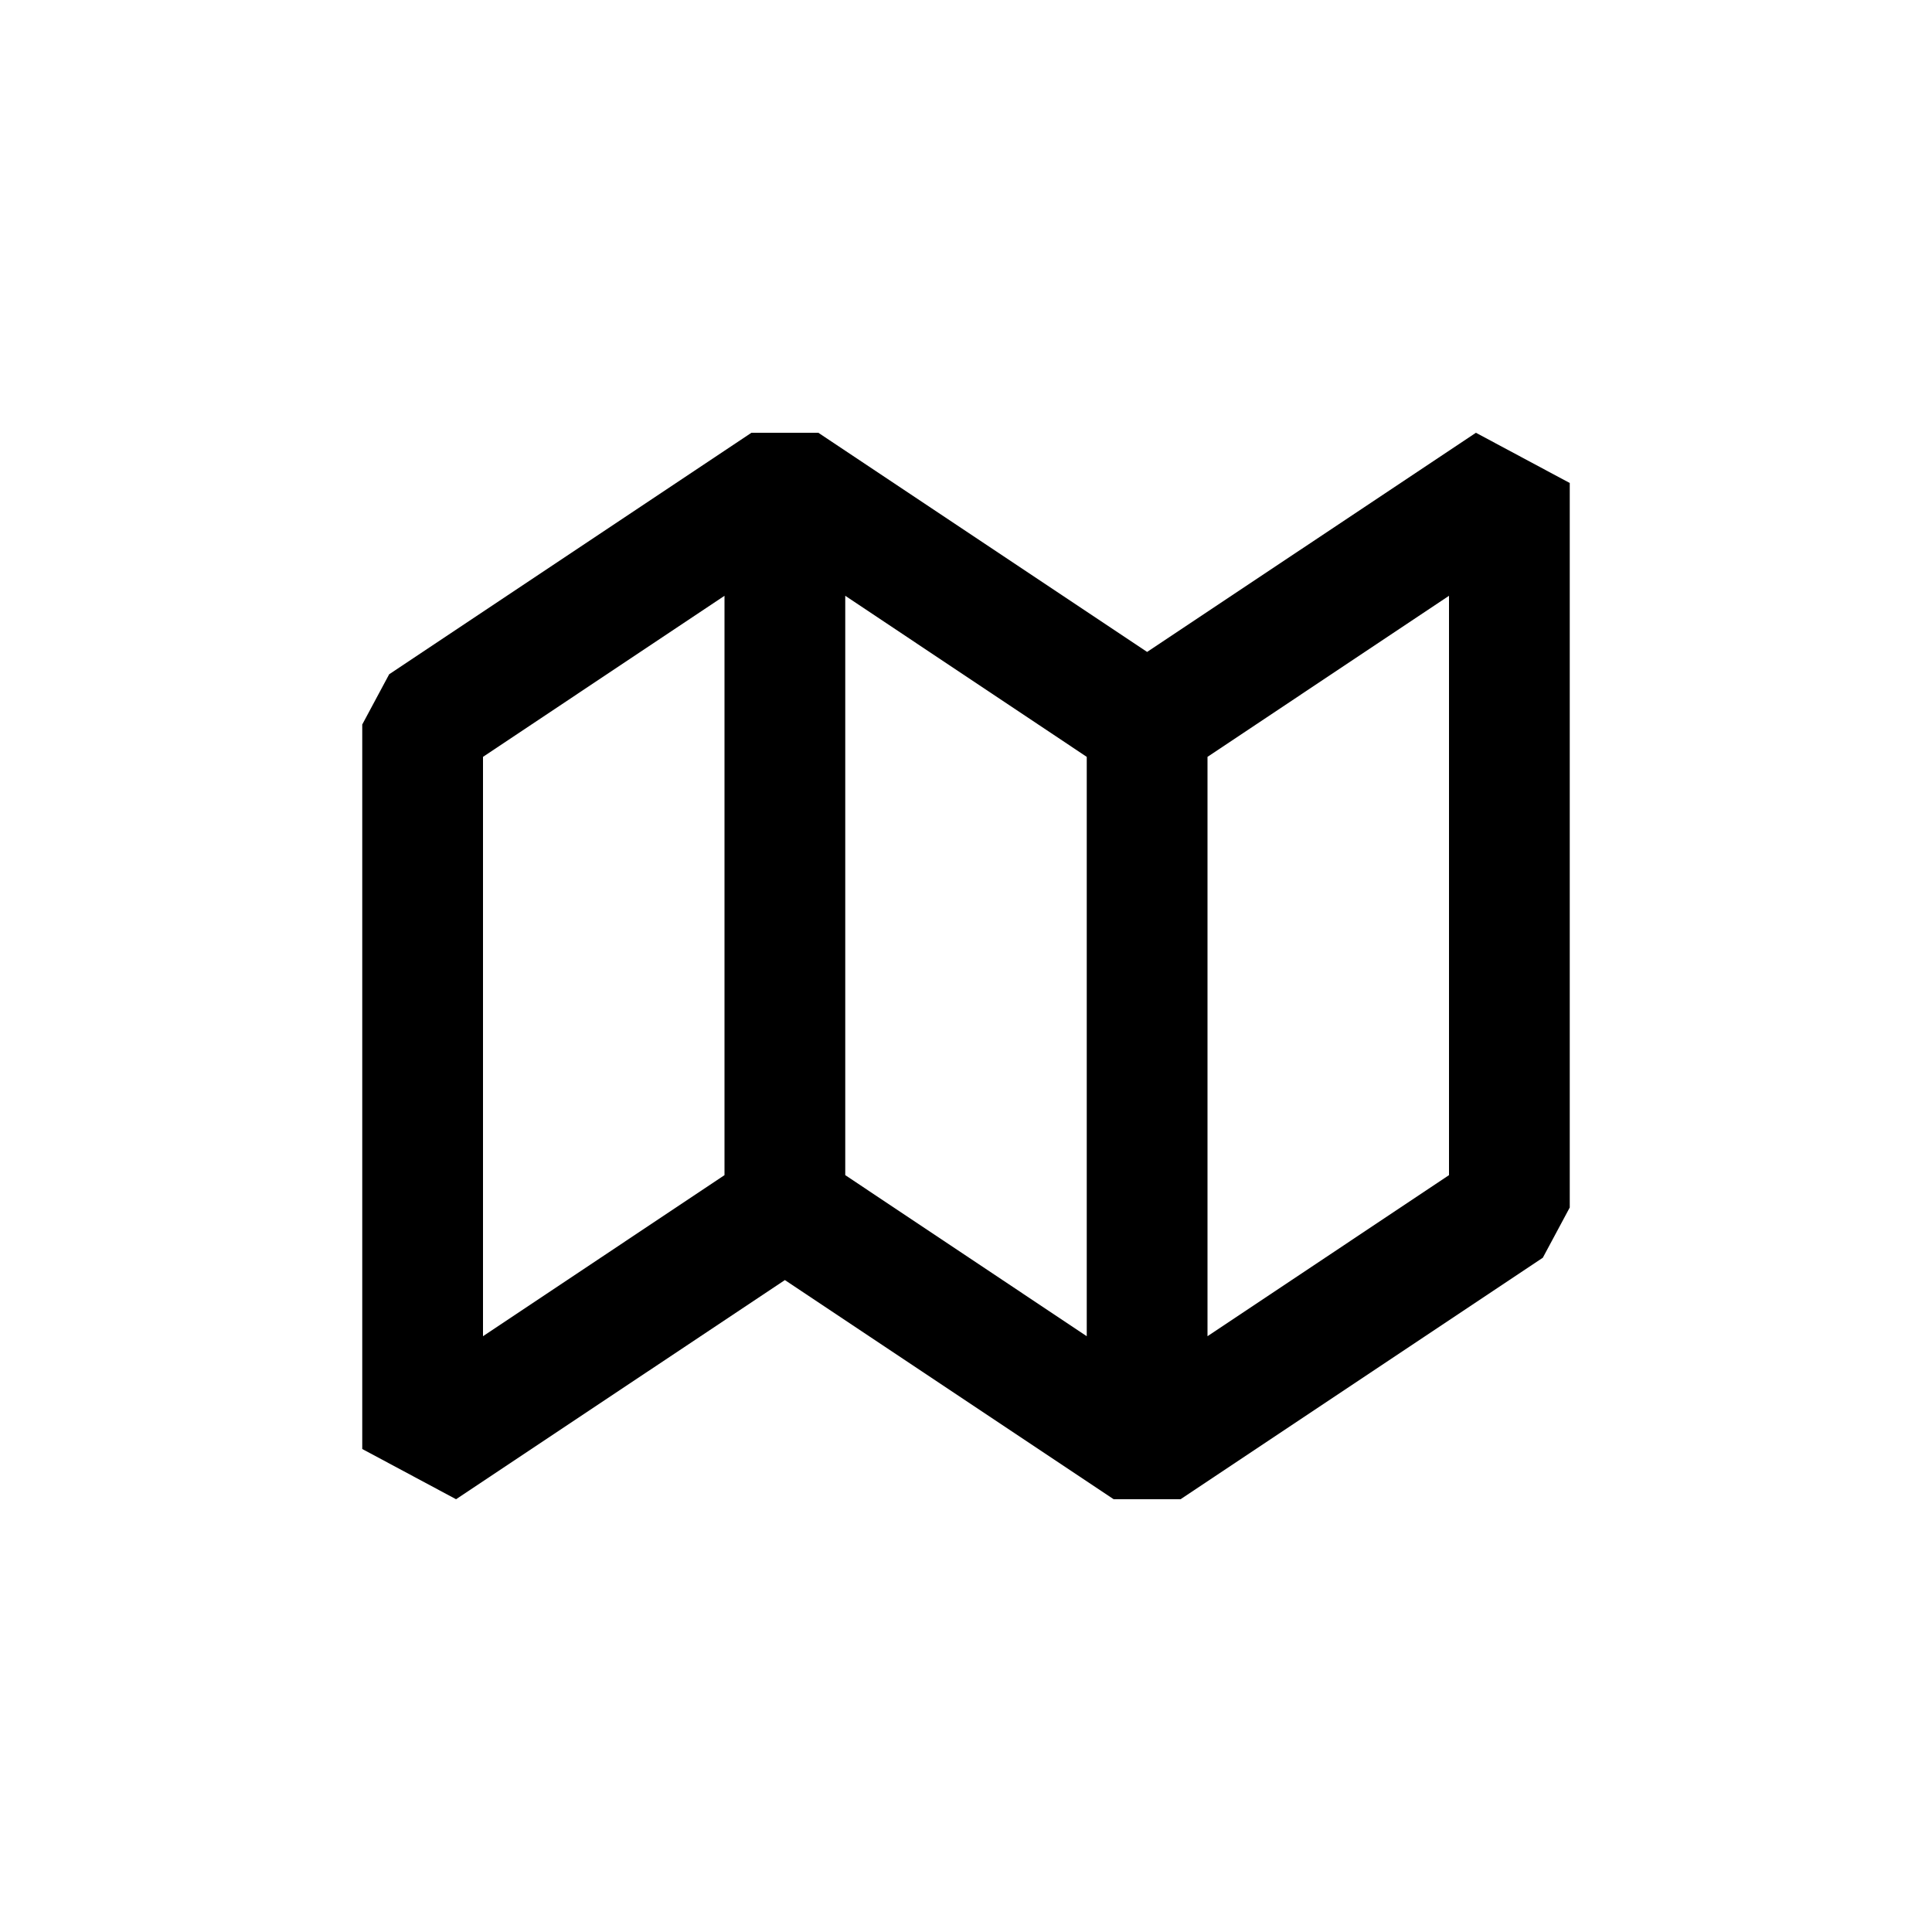
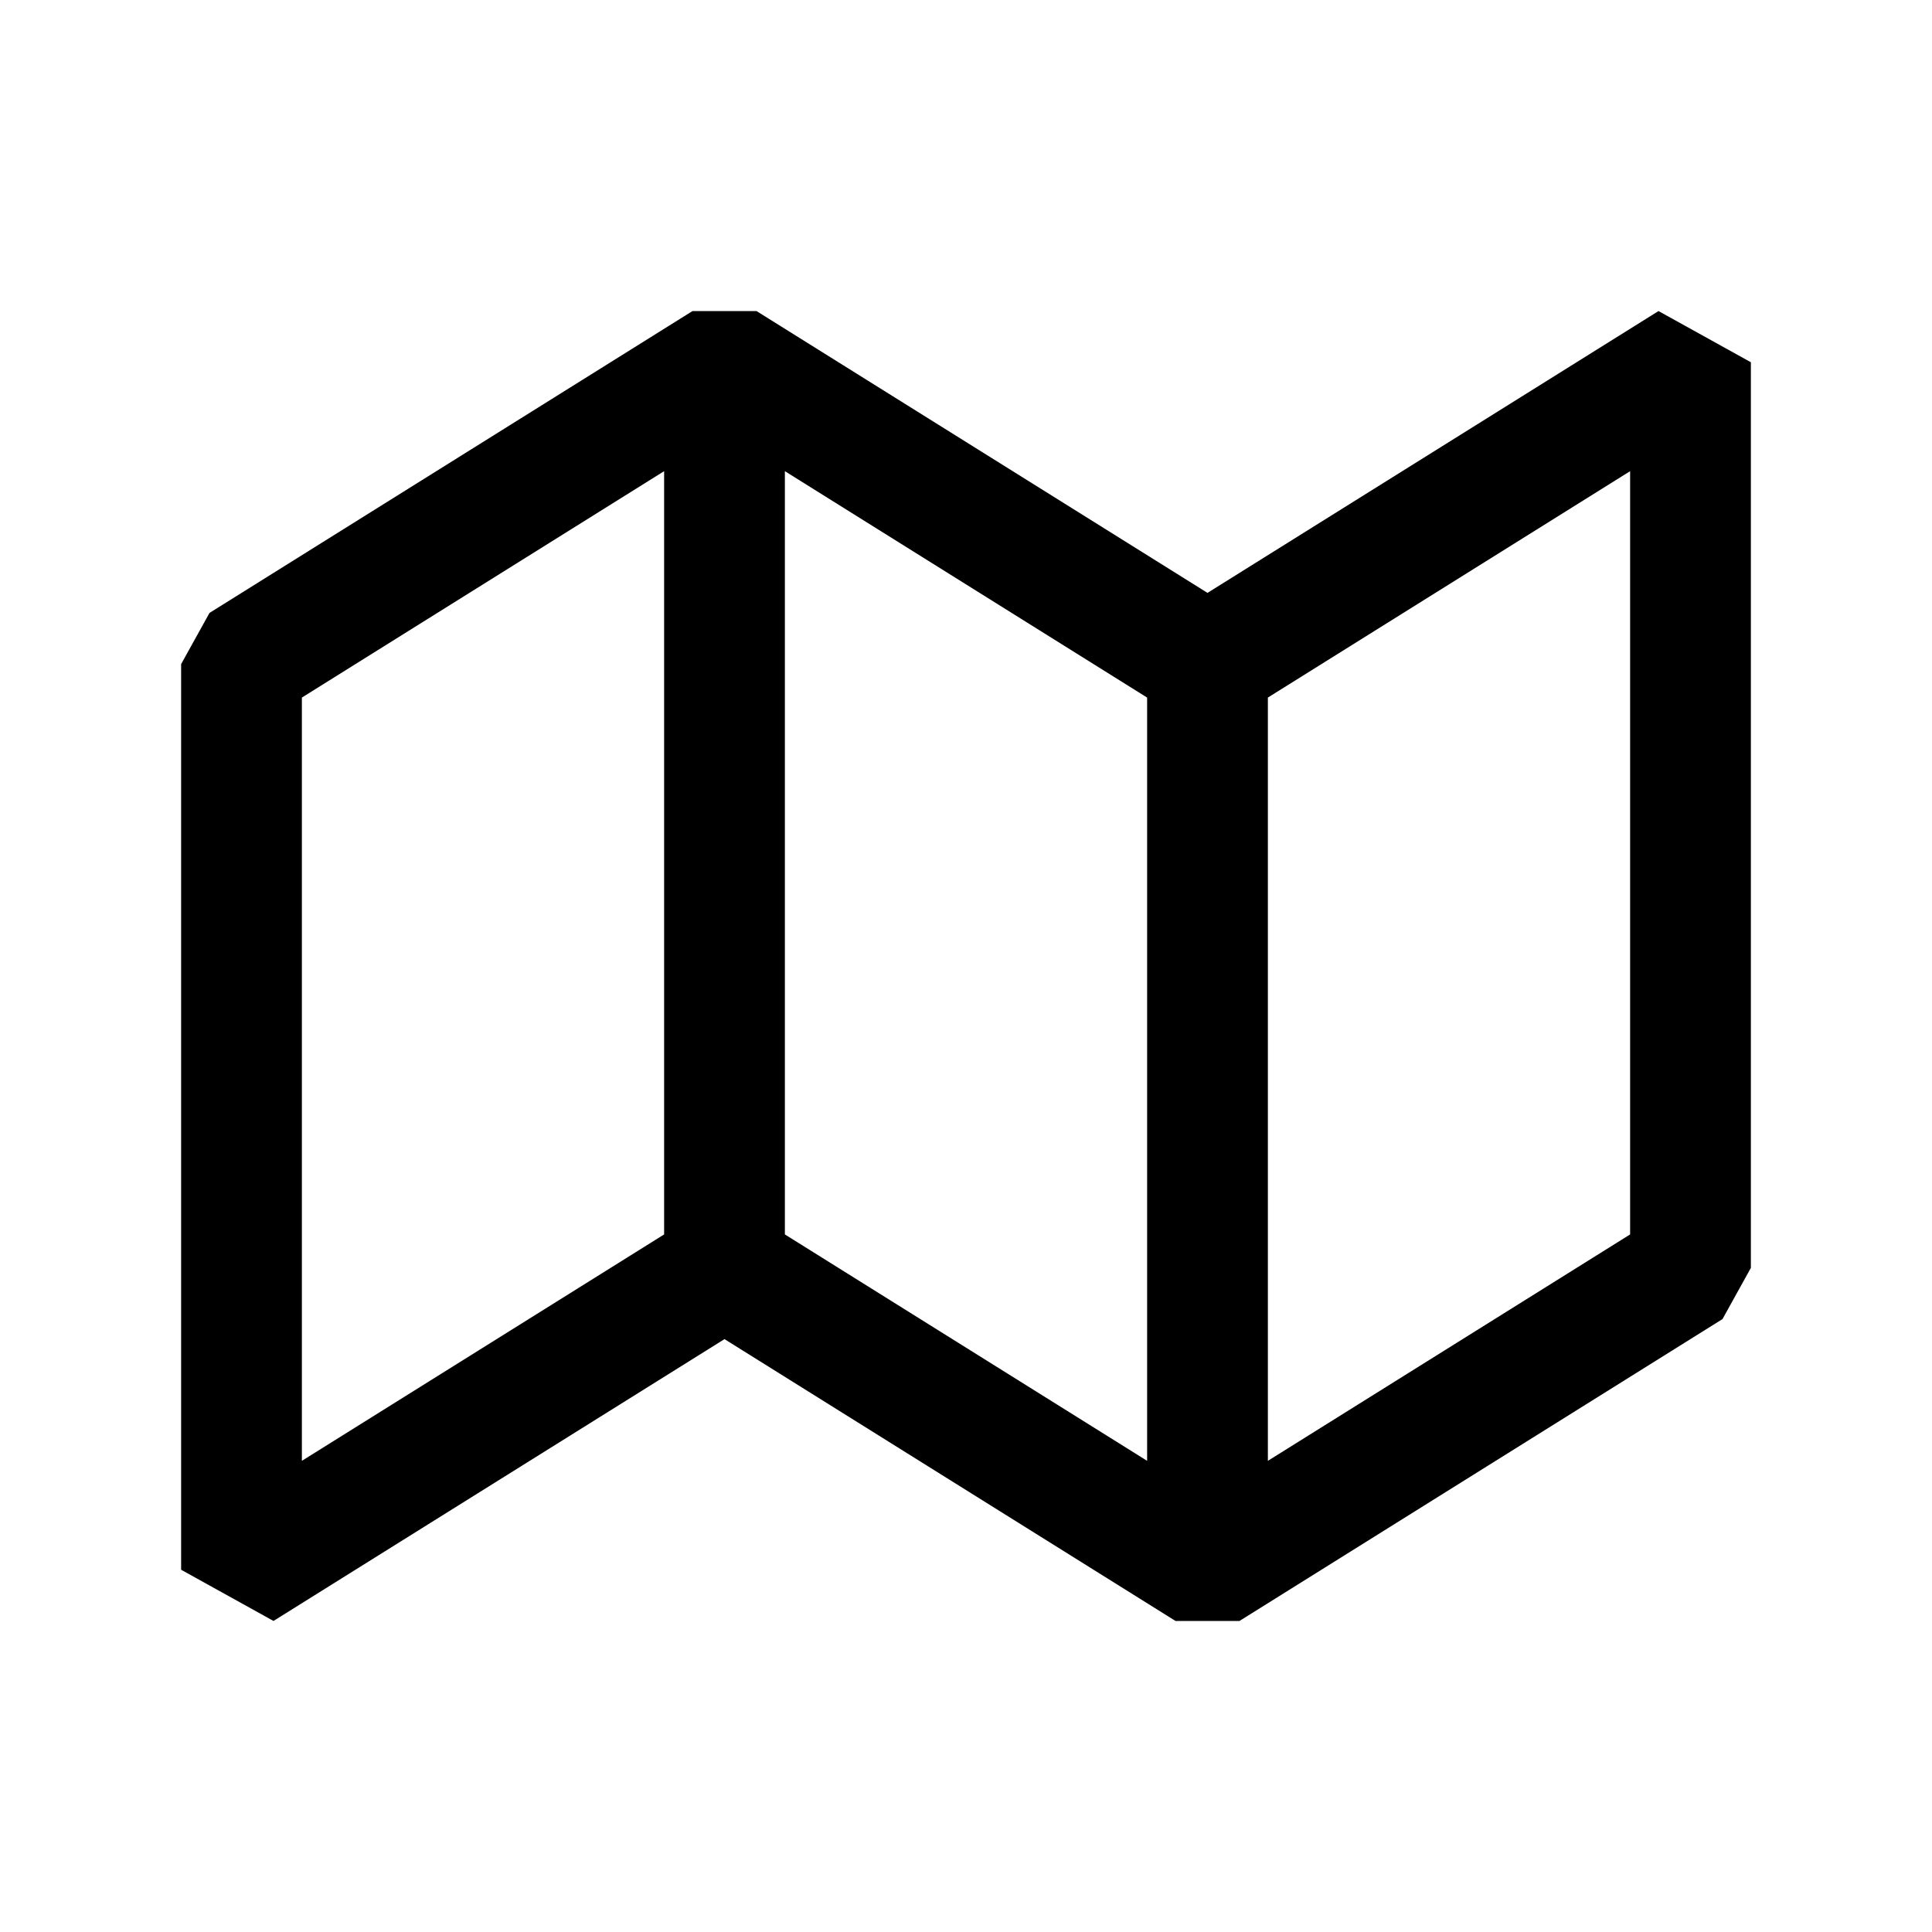
<svg xmlns="http://www.w3.org/2000/svg" width="16" height="16" viewBox="0 0 16 16" fill="currentColor">
-   <path d="M4 6.268V11.066L6 9.732V4.934L4 6.268ZM7 4.934V9.732L9 11.066V6.268L7 4.934ZM6.5 10.601L3.777 12.416L3 12V6L3.223 5.584L6.223 3.584H6.777L9.5 5.399L12.223 3.584L13 4V10L12.777 10.416L9.777 12.416H9.223L6.5 10.601ZM10 6.268V11.066L12 9.732V4.934L10 6.268Z" />
+   <path d="M2.5 5.777V12.098L5.5 10.223V3.902L2.5 5.777ZM6.5 3.902V10.223L9.5 12.098V5.777L6.5 3.902ZM6 11.09L2.265 13.424L1.5 13V5.5L1.735 5.076L5.735 2.576H6.265L10 4.91L13.735 2.576L14.5 3V10.5L14.265 10.924L10.265 13.424H9.735L6 11.09ZM10.5 5.777V12.098L13.5 10.223V3.902L10.5 5.777Z" />
</svg>
